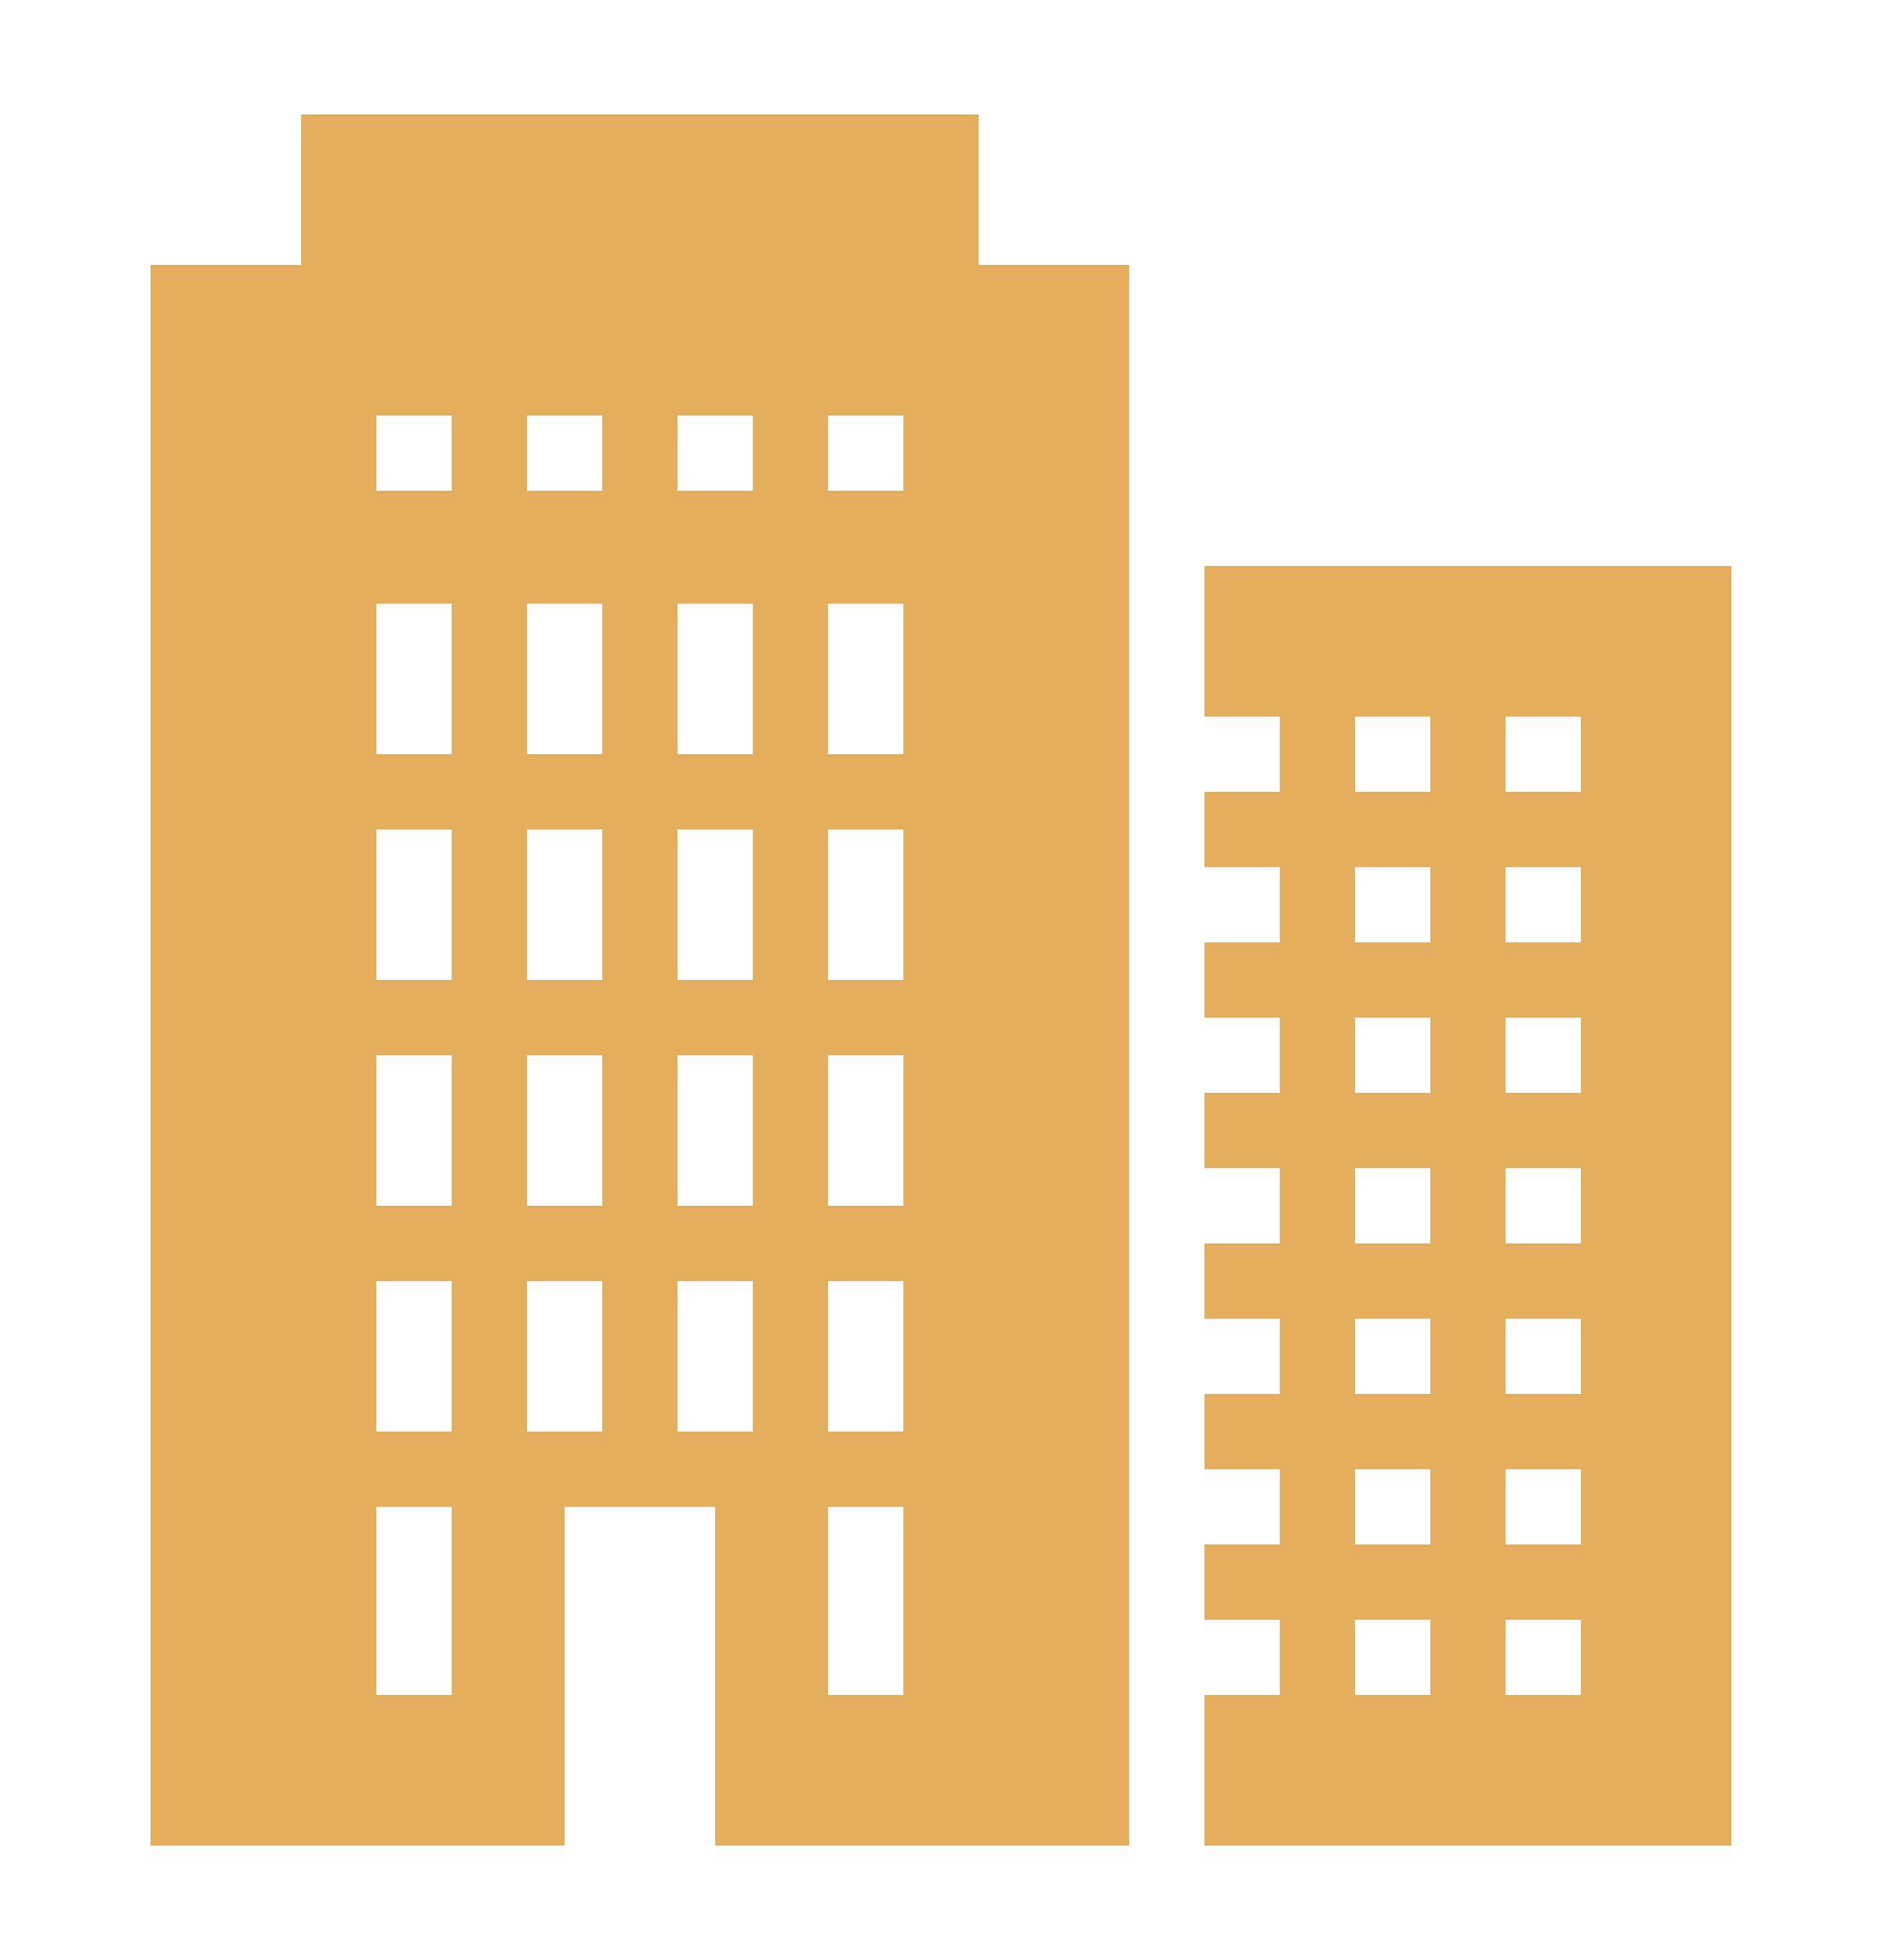
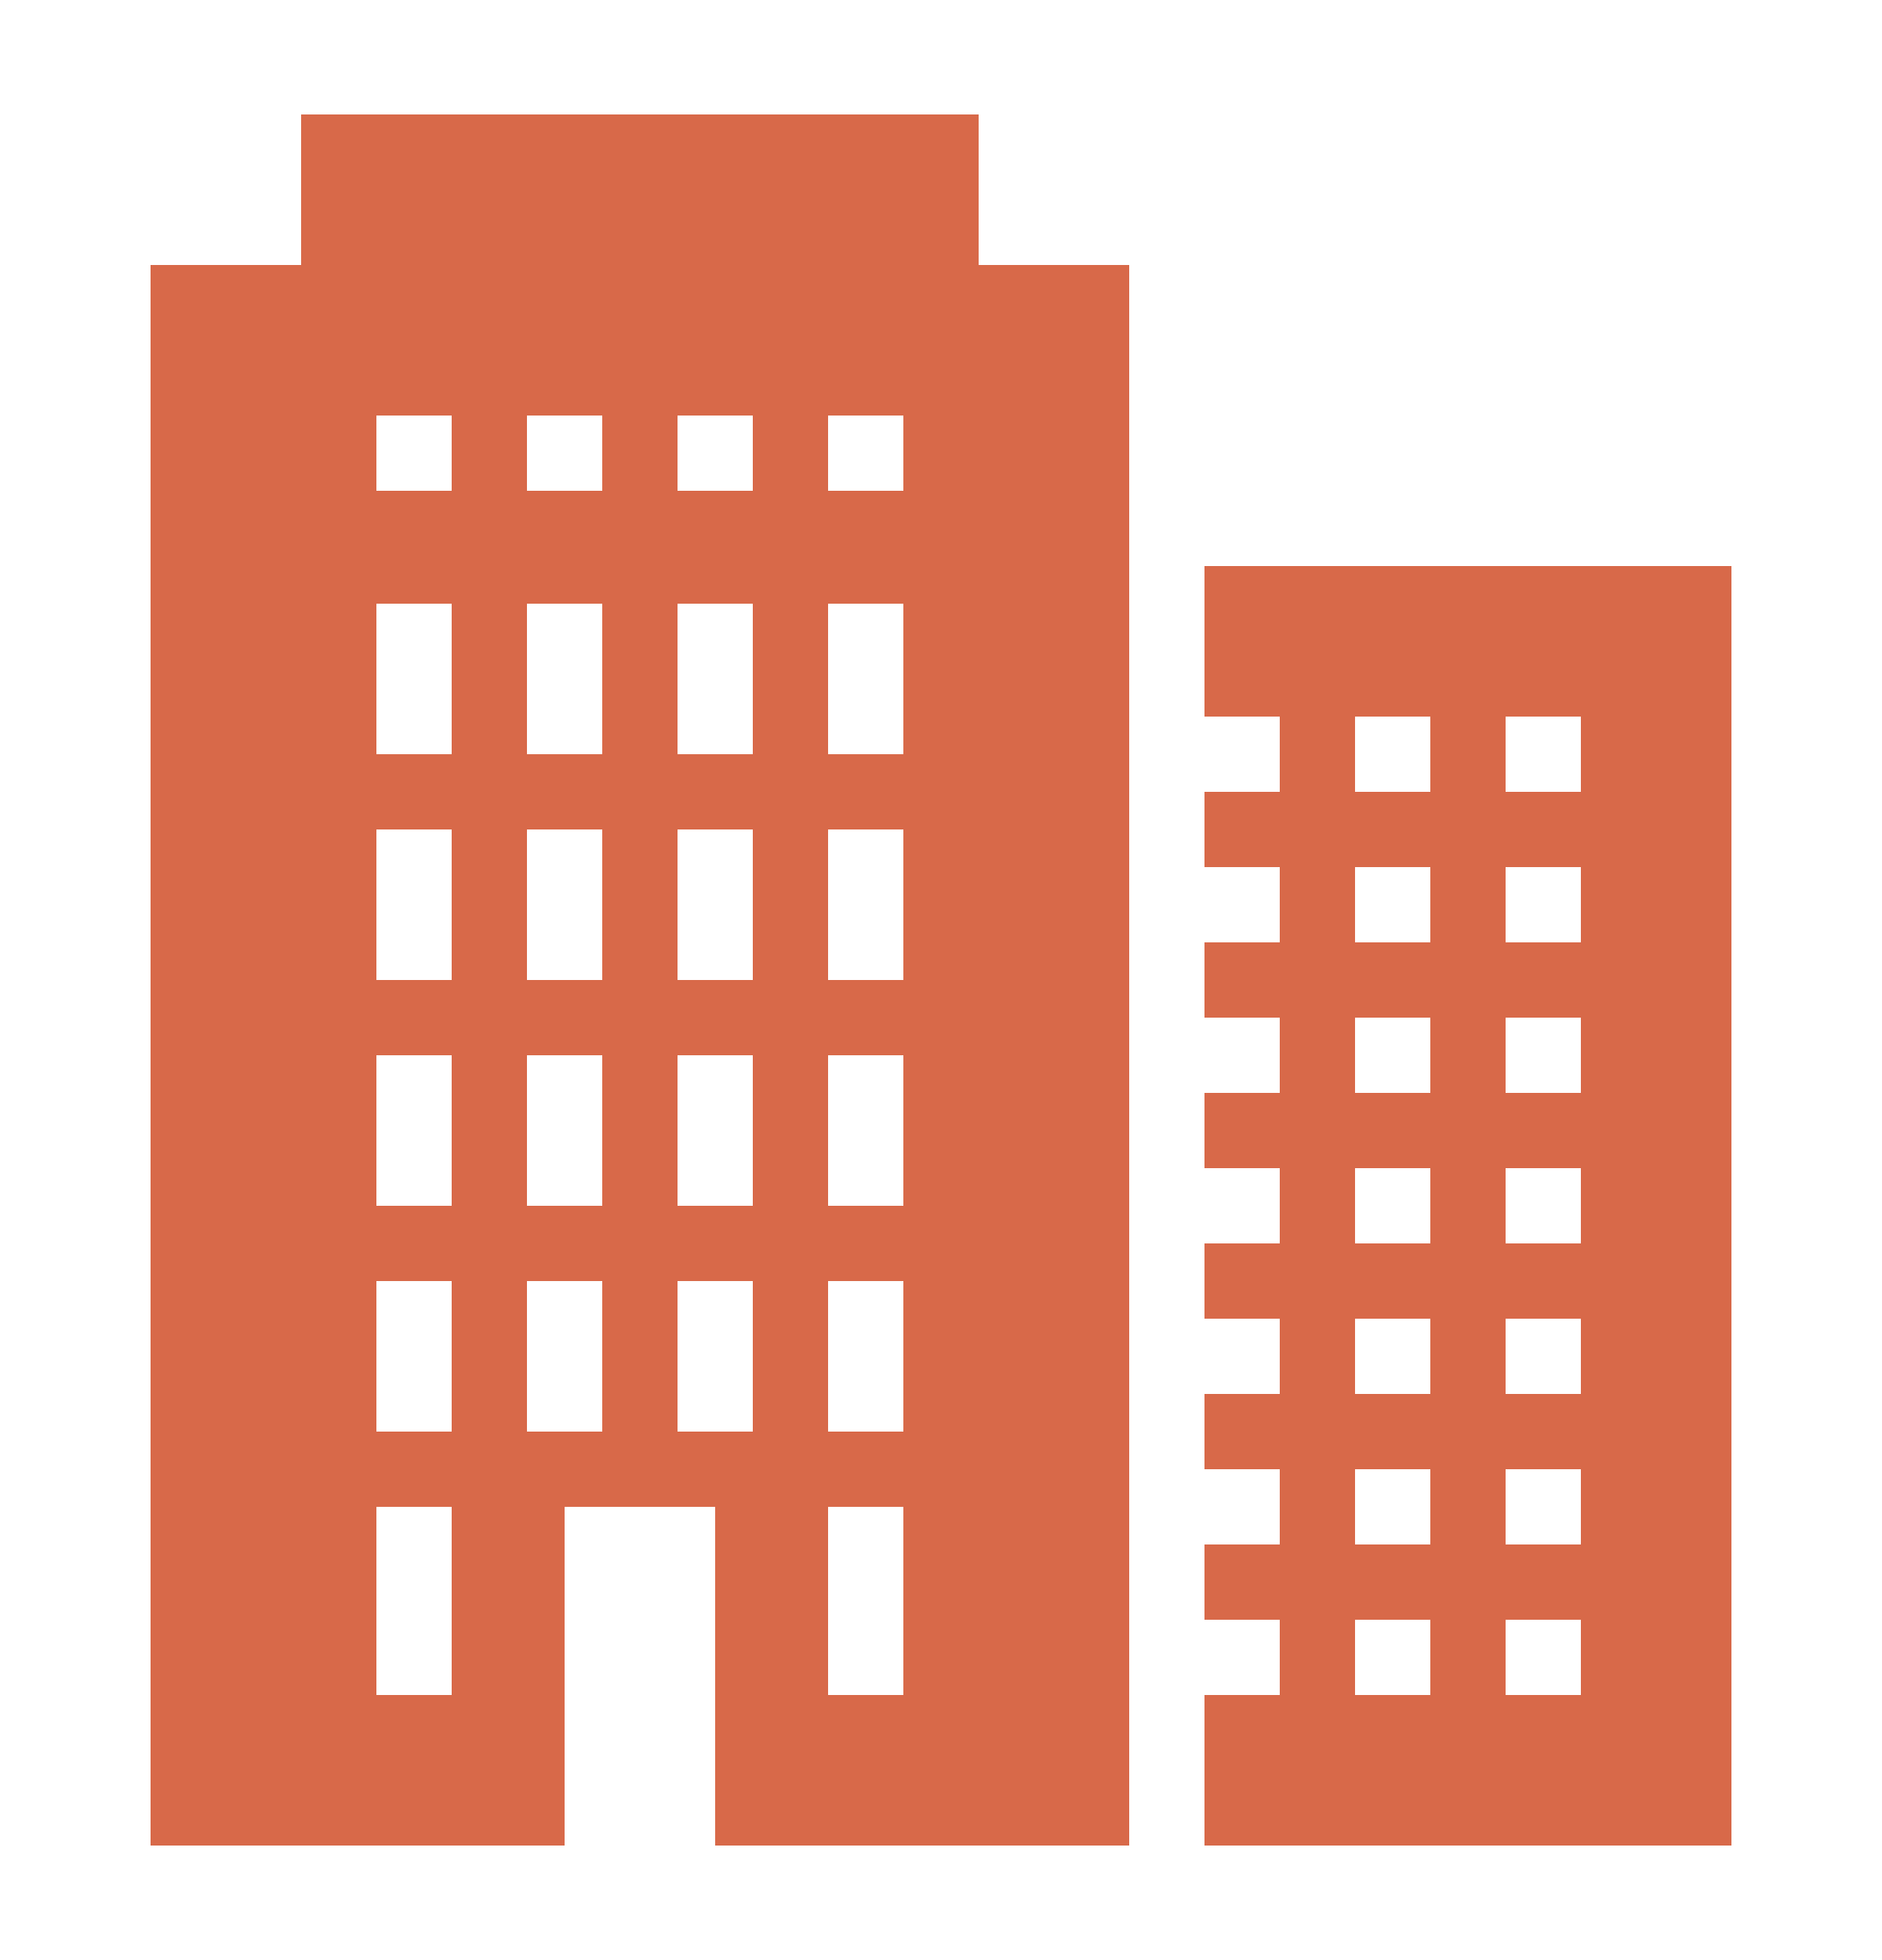
<svg xmlns="http://www.w3.org/2000/svg" width="24" height="25" viewBox="0 0 24 25" fill="none">
-   <path d="M3.84 1.46V3.38H1.92V23.54H7.2V19.22H9.12V23.54H14.4V3.38H12.48V1.46H3.84ZM4.8 5.3H5.76V6.26H4.8V5.3ZM6.72 5.3H7.68V6.26H6.72V5.3ZM8.64 5.3H9.6V6.26H8.64V5.3ZM10.56 5.3H11.52V6.26H10.56V5.3ZM15.36 7.22V9.14H16.32V10.1H15.36V11.06H16.32V12.02H15.36V12.98H16.32V13.94H15.36V14.9H16.32V15.86H15.36V16.82H16.32V17.78H15.36V18.74H16.32V19.7H15.36V20.66H16.32V21.62H15.36V23.54H22.08V7.22H15.36ZM4.8 7.7H5.76V9.62H4.8V7.7ZM6.72 7.7H7.68V9.62H6.72V7.7ZM8.64 7.7H9.6V9.62H8.64V7.7ZM10.56 7.7H11.52V9.62H10.56V7.7ZM17.28 9.14H18.24V10.1H17.28V9.14ZM19.2 9.14H20.16V10.1H19.2V9.14ZM4.8 10.58H5.76V12.5H4.8V10.58ZM6.72 10.58H7.68V12.5H6.72V10.58ZM8.64 10.58H9.6V12.5H8.64V10.58ZM10.56 10.58H11.52V12.5H10.56V10.58ZM17.28 11.06H18.24V12.02H17.28V11.06ZM19.2 11.06H20.16V12.02H19.2V11.06ZM17.28 12.98H18.24V13.94H17.28V12.98ZM19.2 12.98H20.16V13.94H19.2V12.98ZM4.8 13.46H5.76V15.38H4.8V13.46ZM6.72 13.46H7.68V15.38H6.72V13.46ZM8.64 13.46H9.6V15.38H8.64V13.46ZM10.56 13.46H11.52V15.38H10.56V13.46ZM17.28 14.9H18.24V15.86H17.28V14.9ZM19.2 14.9H20.16V15.86H19.2V14.9ZM4.8 16.34H5.76V18.26H4.8V16.34ZM6.72 16.34H7.68V18.26H6.72V16.34ZM8.64 16.34H9.6V18.26H8.64V16.34ZM10.56 16.34H11.52V18.26H10.56V16.34ZM17.28 16.82H18.24V17.78H17.28V16.82ZM19.2 16.82H20.16V17.78H19.2V16.82ZM17.28 18.74H18.24V19.7H17.28V18.74ZM19.2 18.74H20.16V19.7H19.2V18.74ZM4.8 19.22H5.76V21.62H4.8V19.22ZM10.56 19.22H11.52V21.62H10.56V19.22ZM17.28 20.66H18.24V21.62H17.28V20.66ZM19.2 20.66H20.16V21.62H19.2V20.66Z" fill="#E4AC5D" />
+   <path d="M3.84 1.46V3.38H1.92V23.54H7.2V19.22H9.12V23.54H14.4V3.38H12.48V1.46H3.84ZM4.8 5.3H5.76V6.26H4.8V5.3ZM6.72 5.3H7.68V6.26H6.72V5.3ZM8.64 5.3H9.6V6.26H8.64V5.3ZM10.56 5.3H11.52V6.26H10.56V5.3ZM15.36 7.22V9.14H16.32V10.1H15.36V11.06H16.32V12.02H15.36V12.98H16.32V13.94H15.36V14.9H16.32V15.86H15.36V16.82H16.32V17.78H15.36V18.74H16.32V19.7H15.36V20.66H16.32V21.62H15.36V23.54H22.08V7.22H15.36ZM4.8 7.7H5.76V9.62H4.8V7.7ZM6.72 7.7H7.68V9.62H6.72V7.7ZM8.64 7.7H9.6V9.62H8.64V7.7ZM10.56 7.7H11.52V9.62H10.56V7.7ZM17.28 9.14H18.24V10.1H17.28V9.14ZM19.2 9.14H20.16V10.1H19.2V9.14ZM4.8 10.58H5.76V12.5H4.8V10.58ZM6.72 10.58H7.68V12.5H6.72V10.58ZM8.64 10.58H9.6V12.5H8.64V10.58ZM10.56 10.58H11.52V12.5H10.56V10.58ZM17.28 11.06H18.24V12.02H17.28V11.06ZM19.2 11.06H20.16V12.02H19.2V11.06ZM17.28 12.98H18.24V13.94H17.28V12.98ZM19.2 12.98H20.16V13.94H19.2V12.98ZM4.8 13.46H5.76V15.38H4.8V13.46ZM6.72 13.46H7.68V15.38H6.72V13.46ZM8.64 13.46H9.6V15.38H8.64V13.46ZM10.56 13.46H11.52V15.38H10.56V13.46ZM17.28 14.9H18.24V15.86H17.28V14.9ZM19.2 14.9H20.16V15.86H19.2V14.9ZM4.8 16.34H5.76V18.26H4.8V16.34ZM6.72 16.34H7.68V18.26H6.72V16.34ZM8.64 16.34H9.6V18.26H8.64V16.34ZM10.56 16.34H11.52V18.26H10.56V16.34ZM17.28 16.82H18.24V17.78H17.28V16.82ZM19.2 16.82H20.16V17.78H19.2V16.82ZM17.28 18.74H18.24V19.7H17.28V18.74ZM19.2 18.74H20.16V19.7H19.2V18.74ZM4.8 19.22H5.76V21.62H4.8V19.22ZM10.56 19.22H11.52V21.62H10.56V19.22ZM17.28 20.66H18.24V21.62H17.28V20.66ZM19.2 20.66H20.16V21.62H19.2V20.66Z" fill="#D86949" />
</svg>
